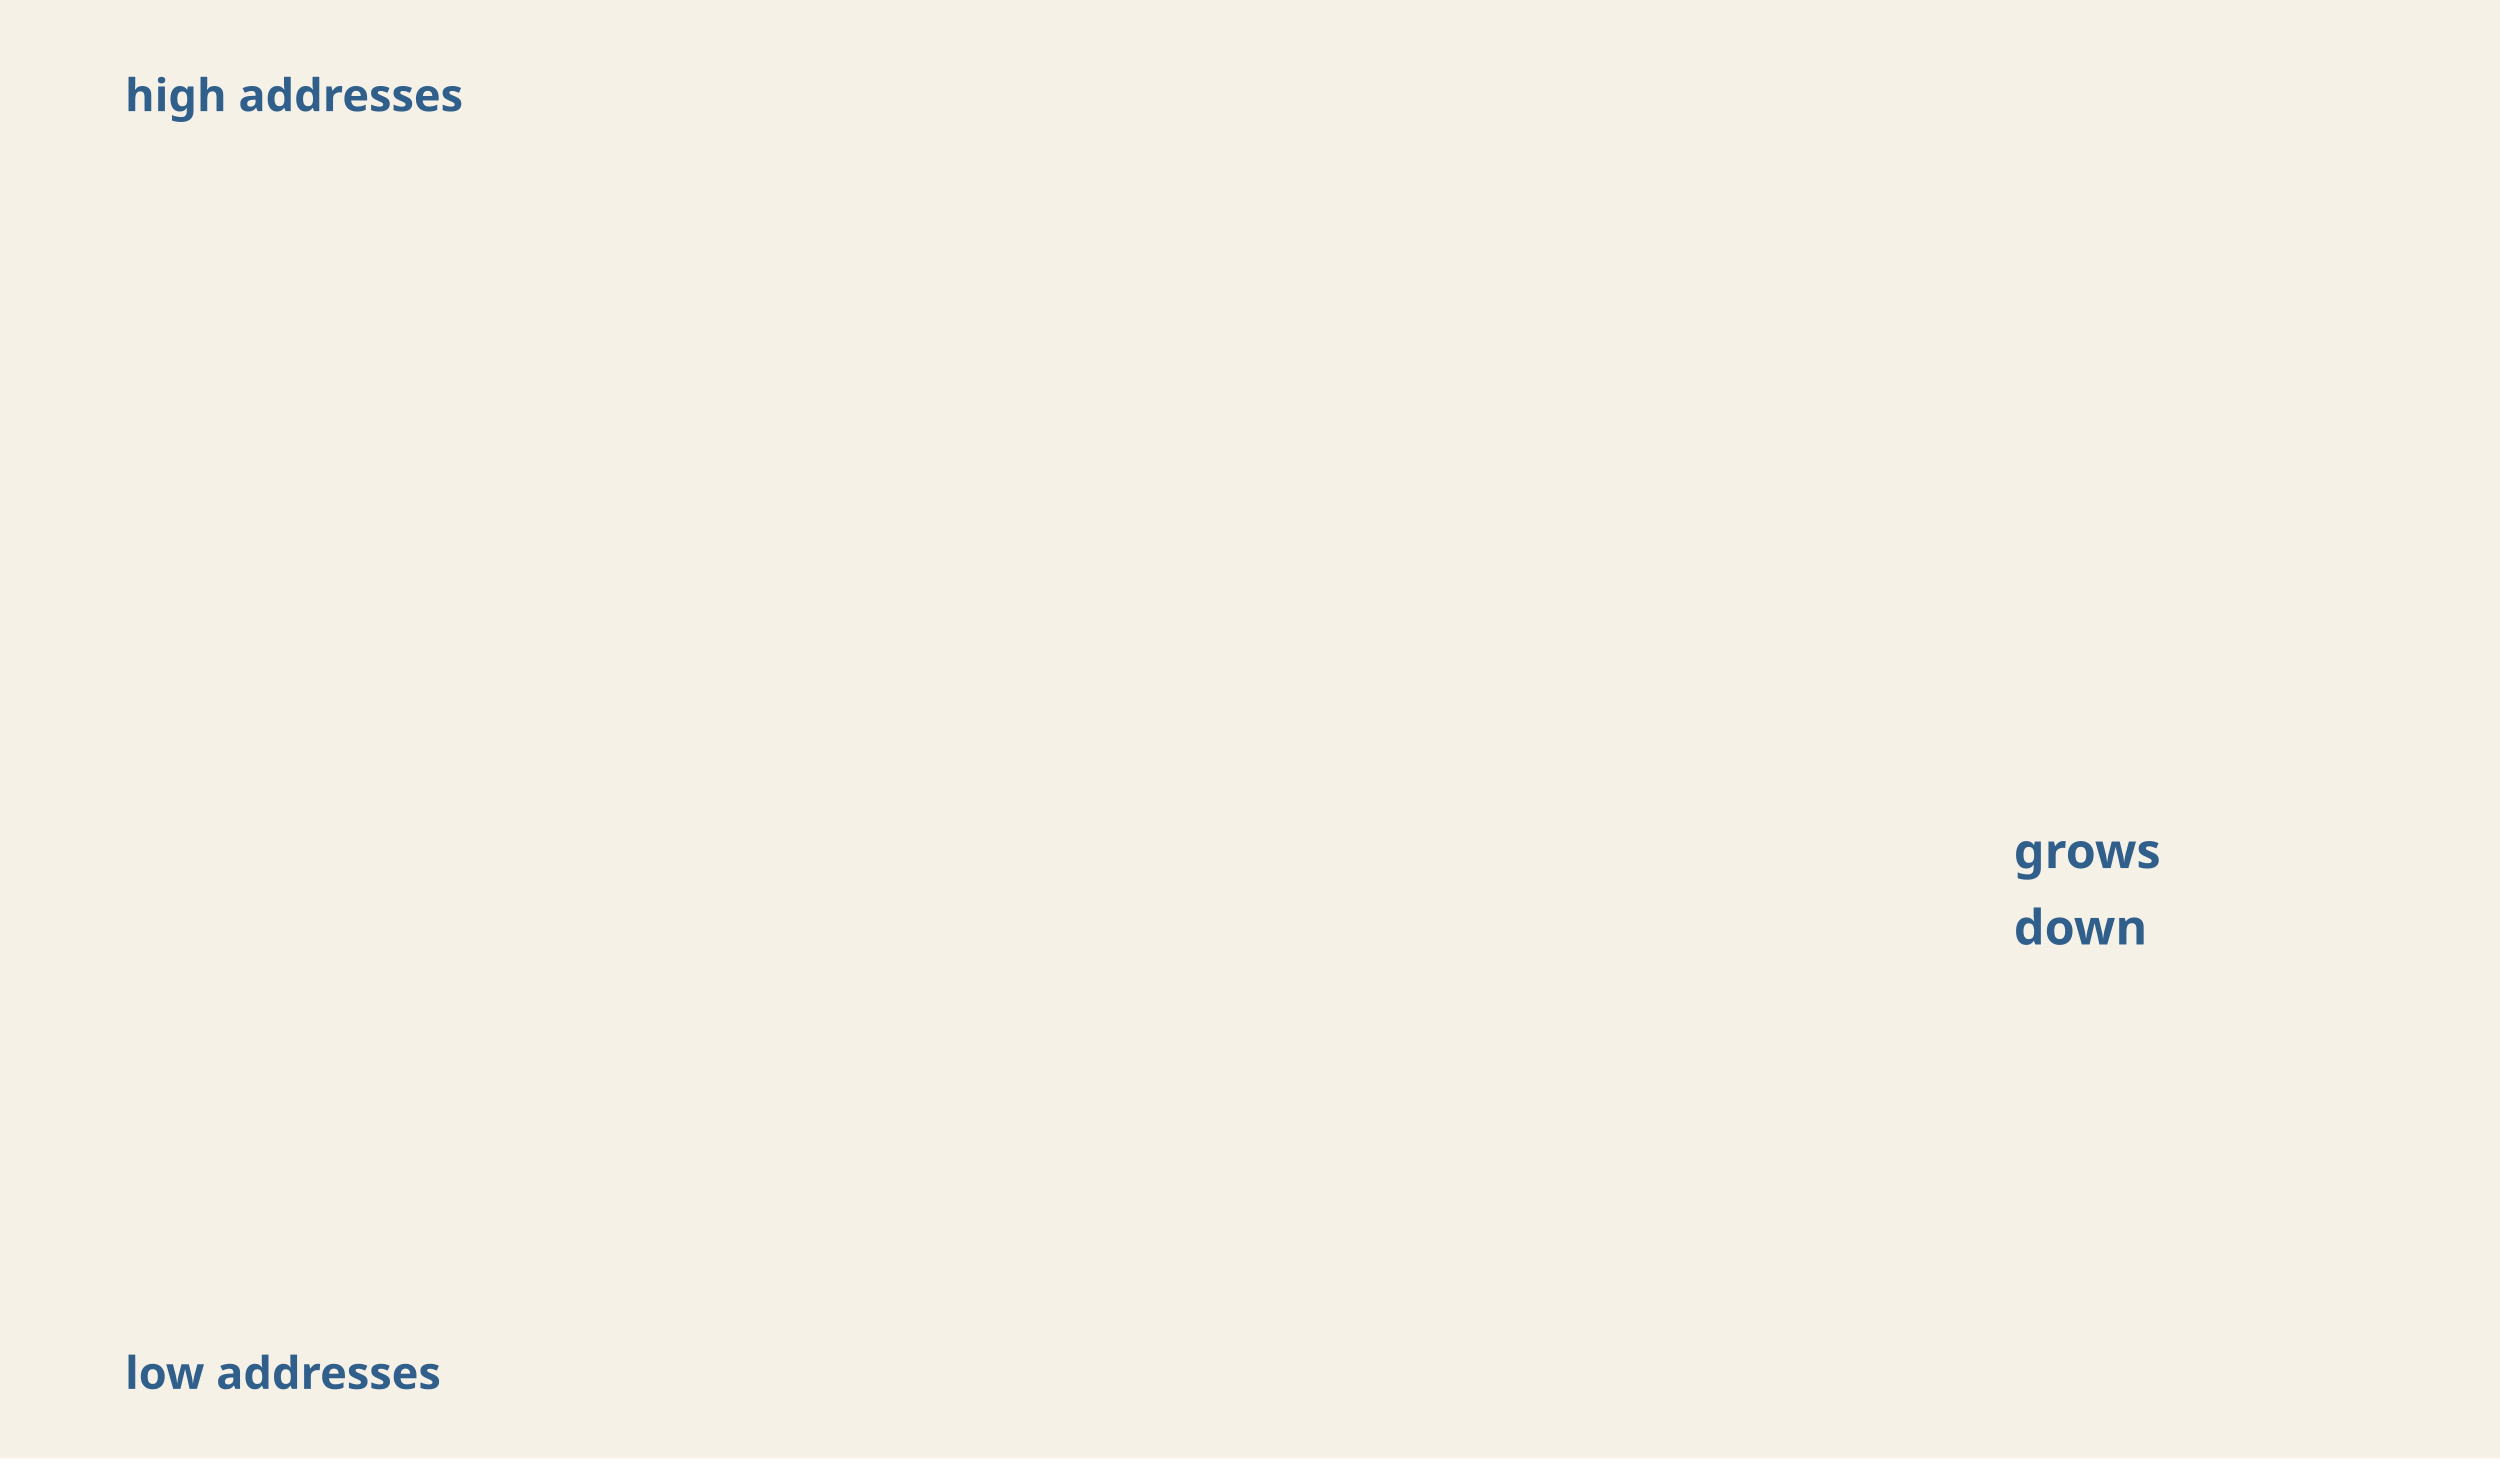
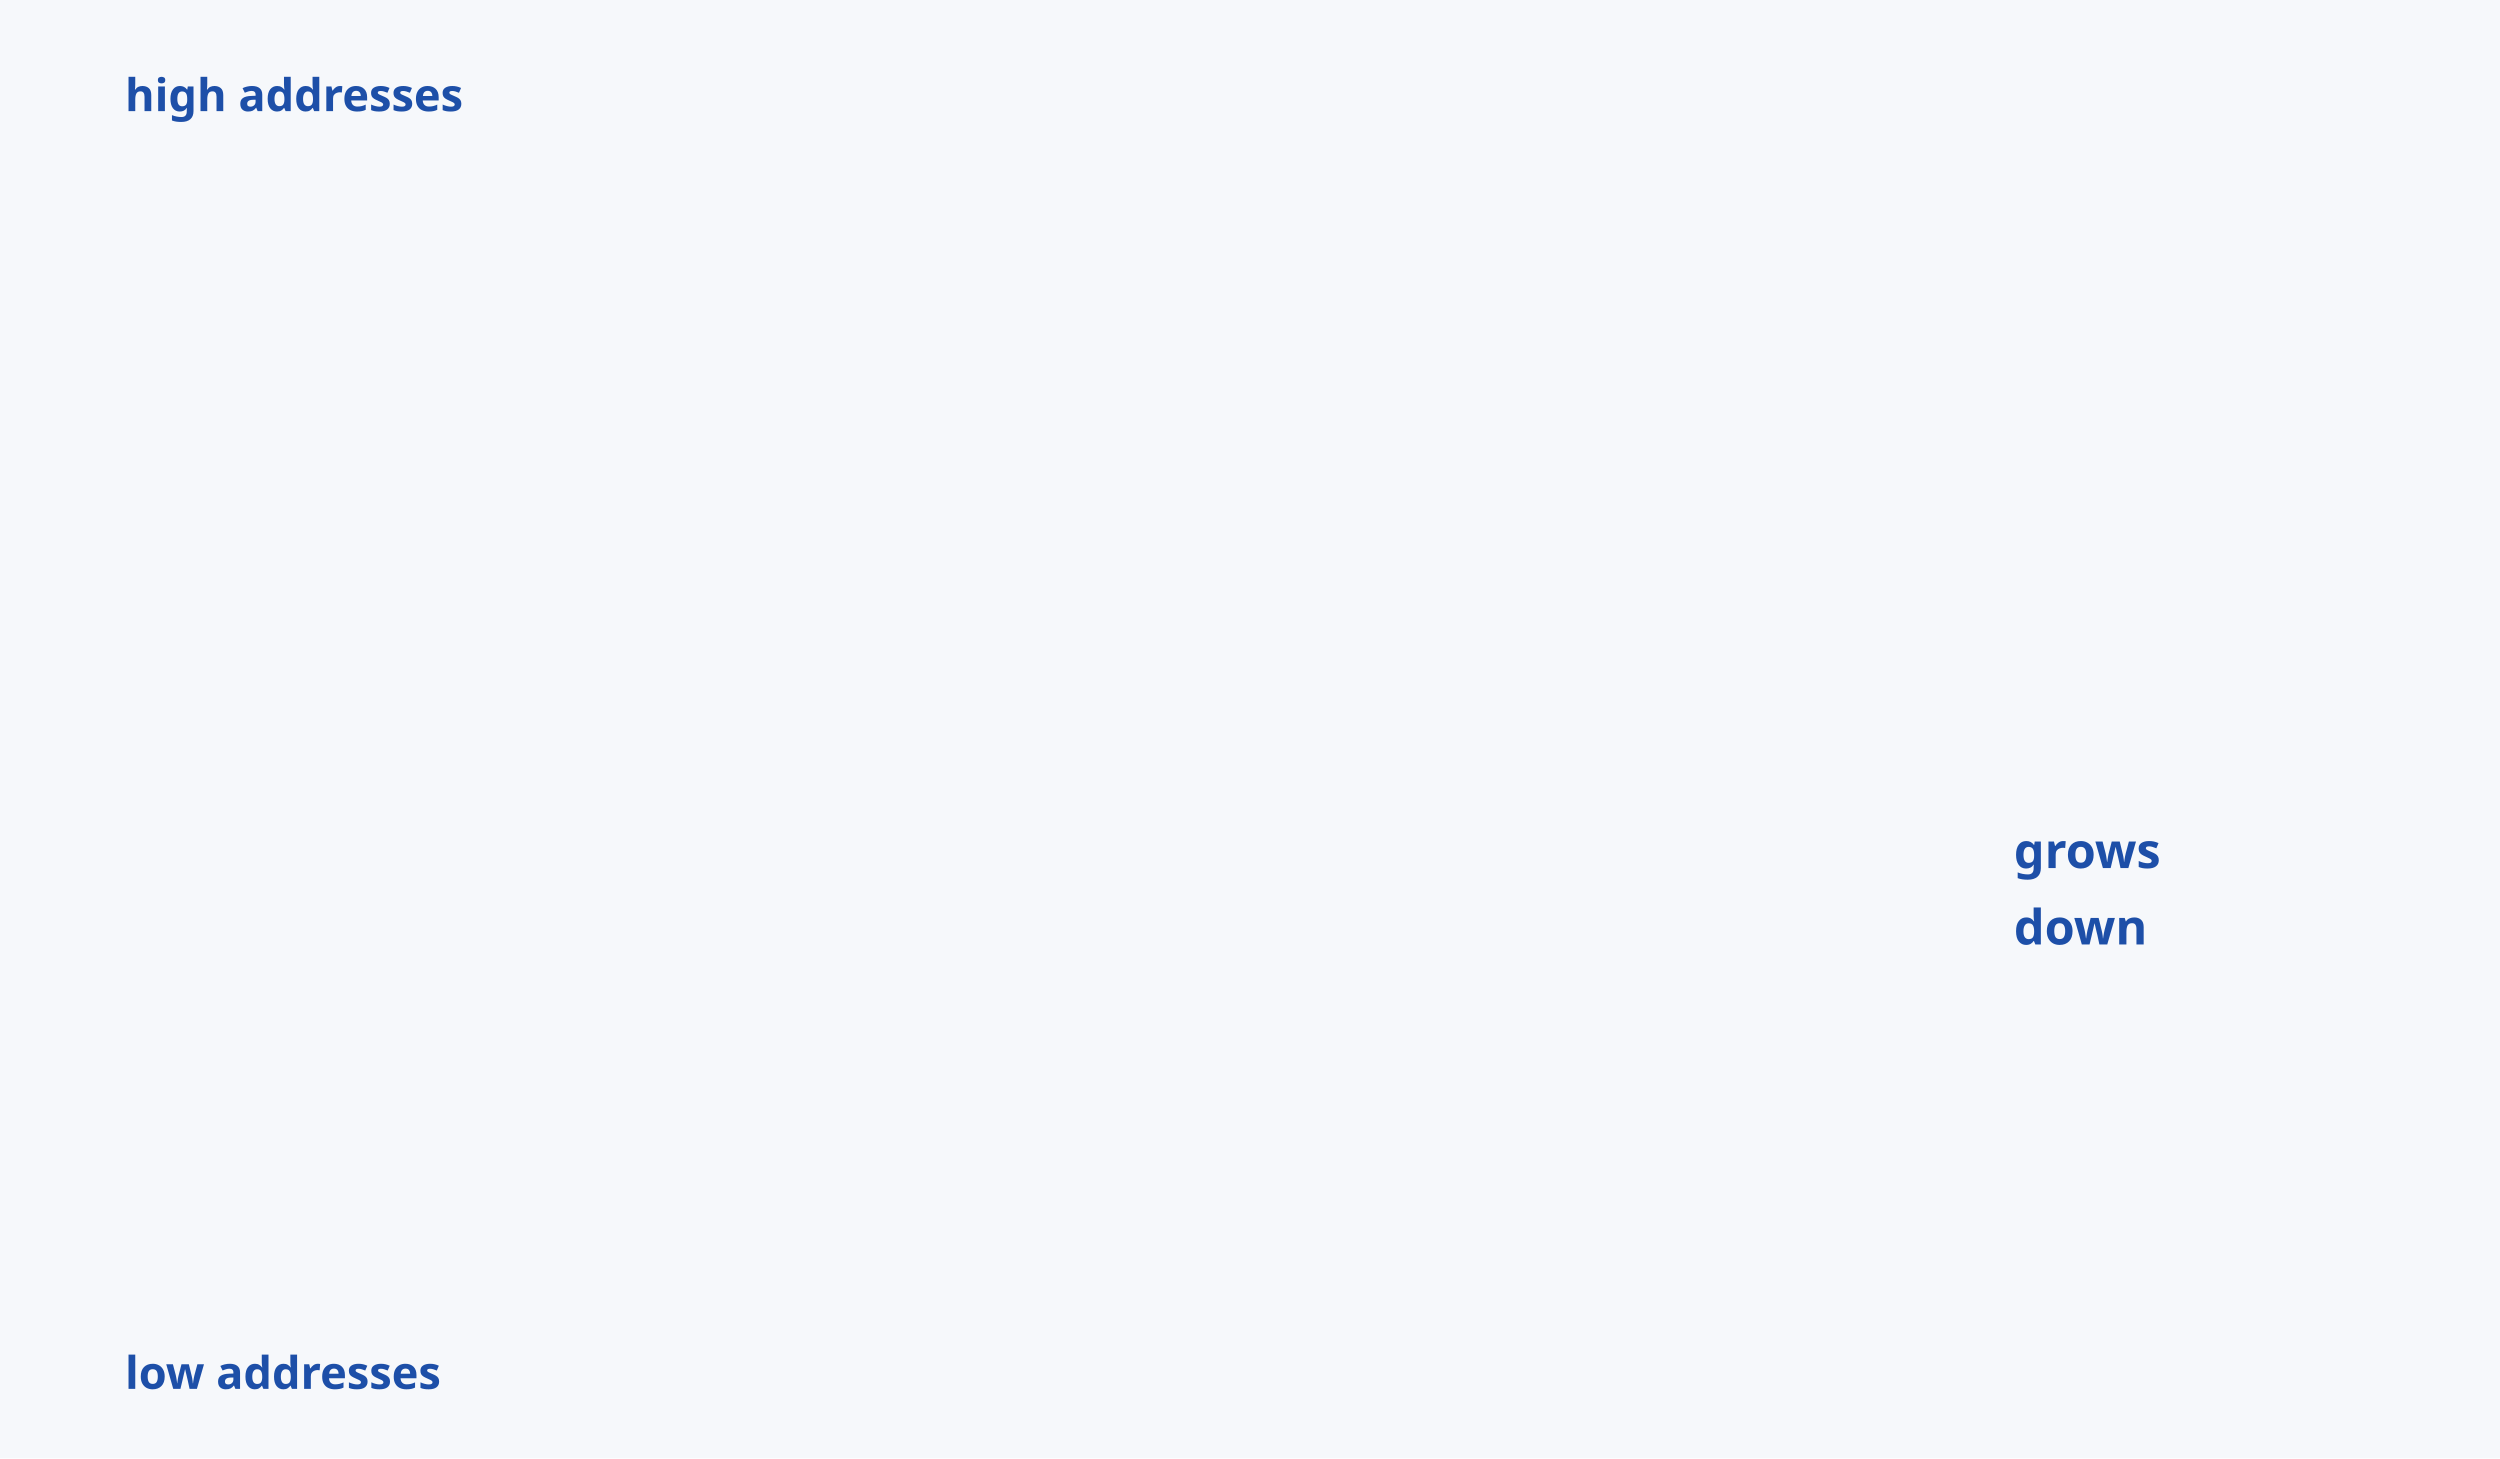
<svg xmlns="http://www.w3.org/2000/svg" viewBox="0 0 720 420" width="720" height="420">
  <style>
    .draw { opacity: 0; animation: appear 0.4s ease forwards; }
    .d2 { animation-delay: 0.3s; }
    .d3 { animation-delay: 0.6s; }
    .d4 { animation-delay: 0.9s; }
    @keyframes appear { to { opacity: 1; } }
    @media (prefers-reduced-motion: reduce) { .draw { animation: none; opacity: 1; } }
  </style>
-   <rect width="720" height="420" fill="#f6f1e7" />
-   <text x="36" y="32" text-anchor="start" font-family="ui-sans-serif, system-ui, sans-serif" font-size="13" font-weight="650" fill="#2f5f8a" direction="ltr">high addresses</text>
+   <rect width="720" height="420" fill="#f6f8fb" />
+   <text x="36" y="32" text-anchor="start" font-family="ui-sans-serif, system-ui, sans-serif" font-size="13" font-weight="650" fill="#1d4fa8" direction="ltr">high addresses</text>
  <g class="draw">
-     <rect x="36" y="48" width="520" height="72" rx="12" fill="#e8f0f8" stroke="#c5d6e8" stroke-width="1.5" />
-     <text x="52" y="78" font-family="ui-sans-serif, system-ui, sans-serif" font-size="16" font-weight="650" fill="#2a3142" text-anchor="start">main</text>
-     <text x="52" y="102" font-family="ui-sans-serif, system-ui, sans-serif" font-size="14" fill="#5c5348" text-anchor="start" direction="ltr">waits for the first call</text>
+     <rect x="36" y="48" width="520" height="72" rx="12" fill="#e8f0fc" stroke="#bcd0f0" stroke-width="1.5" />
+     <text x="52" y="78" font-family="ui-sans-serif, system-ui, sans-serif" font-size="16" font-weight="650" fill="#1b2333" text-anchor="start">main</text>
+     <text x="52" y="102" font-family="ui-sans-serif, system-ui, sans-serif" font-size="14" fill="#4b5565" text-anchor="start" direction="ltr">waits for the first call</text>
  </g>
  <g class="draw d2">
-     <rect x="36" y="132" width="520" height="72" rx="12" fill="#d4e4f4" stroke="#a8c4dc" stroke-width="1.5" />
-     <text x="52" y="162" font-family="ui-monospace, monospace" font-size="15" fill="#2a3142" text-anchor="start">forever  n = 0, pad[256]</text>
-     <text x="52" y="186" font-family="ui-sans-serif, system-ui, sans-serif" font-size="14" fill="#5c5348" text-anchor="start" direction="ltr">return address to <tspan direction="ltr">main</tspan>
+     <rect x="36" y="132" width="520" height="72" rx="12" fill="#d0e0f8" stroke="#9dbdec" stroke-width="1.5" />
+     <text x="52" y="162" font-family="ui-monospace, monospace" font-size="15" fill="#1b2333" text-anchor="start">forever  n = 0, pad[256]</text>
+     <text x="52" y="186" font-family="ui-sans-serif, system-ui, sans-serif" font-size="14" fill="#4b5565" text-anchor="start" direction="ltr">return address to <tspan direction="ltr">main</tspan>
    </text>
  </g>
  <g class="draw d3">
-     <rect x="36" y="216" width="520" height="72" rx="12" fill="#d4e4f4" stroke="#a8c4dc" stroke-width="1.5" />
-     <text x="52" y="246" font-family="ui-monospace, monospace" font-size="15" fill="#2a3142" text-anchor="start">forever  n = 1, pad[256]</text>
-     <text x="52" y="270" font-family="ui-sans-serif, system-ui, sans-serif" font-size="14" fill="#5c5348" text-anchor="start" direction="ltr">another full frame, not reused</text>
+     <rect x="36" y="216" width="520" height="72" rx="12" fill="#d0e0f8" stroke="#9dbdec" stroke-width="1.5" />
+     <text x="52" y="246" font-family="ui-monospace, monospace" font-size="15" fill="#1b2333" text-anchor="start">forever  n = 1, pad[256]</text>
+     <text x="52" y="270" font-family="ui-sans-serif, system-ui, sans-serif" font-size="14" fill="#4b5565" text-anchor="start" direction="ltr">another full frame, not reused</text>
  </g>
  <g class="draw d4">
    <rect x="36" y="300" width="520" height="72" rx="12" fill="#f6e4dc" stroke="#e0b8a8" stroke-width="1.5" />
-     <text x="52" y="330" font-family="ui-monospace, monospace" font-size="15" fill="#2a3142" text-anchor="start">forever  n = 2, pad[256]</text>
-     <text x="52" y="354" font-family="ui-sans-serif, system-ui, sans-serif" font-size="14" fill="#5c5348" text-anchor="start" direction="ltr">continues until the stack is full</text>
+     <text x="52" y="330" font-family="ui-monospace, monospace" font-size="15" fill="#1b2333" text-anchor="start">forever  n = 2, pad[256]</text>
+     <text x="52" y="354" font-family="ui-sans-serif, system-ui, sans-serif" font-size="14" fill="#4b5565" text-anchor="start" direction="ltr">continues until the stack is full</text>
  </g>
-   <text x="580" y="250" font-family="ui-sans-serif, system-ui, sans-serif" font-size="14" font-weight="650" fill="#2f5f8a" text-anchor="start" direction="ltr">grows</text>
-   <text x="580" y="272" font-family="ui-sans-serif, system-ui, sans-serif" font-size="14" font-weight="650" fill="#2f5f8a" text-anchor="start" direction="ltr">down</text>
-   <text x="36" y="400" text-anchor="start" font-family="ui-sans-serif, system-ui, sans-serif" font-size="13" font-weight="650" fill="#2f5f8a" direction="ltr">low addresses</text>
+   <text x="580" y="250" font-family="ui-sans-serif, system-ui, sans-serif" font-size="14" font-weight="650" fill="#1d4fa8" text-anchor="start" direction="ltr">grows</text>
+   <text x="580" y="272" font-family="ui-sans-serif, system-ui, sans-serif" font-size="14" font-weight="650" fill="#1d4fa8" text-anchor="start" direction="ltr">down</text>
+   <text x="36" y="400" text-anchor="start" font-family="ui-sans-serif, system-ui, sans-serif" font-size="13" font-weight="650" fill="#1d4fa8" direction="ltr">low addresses</text>
</svg>
